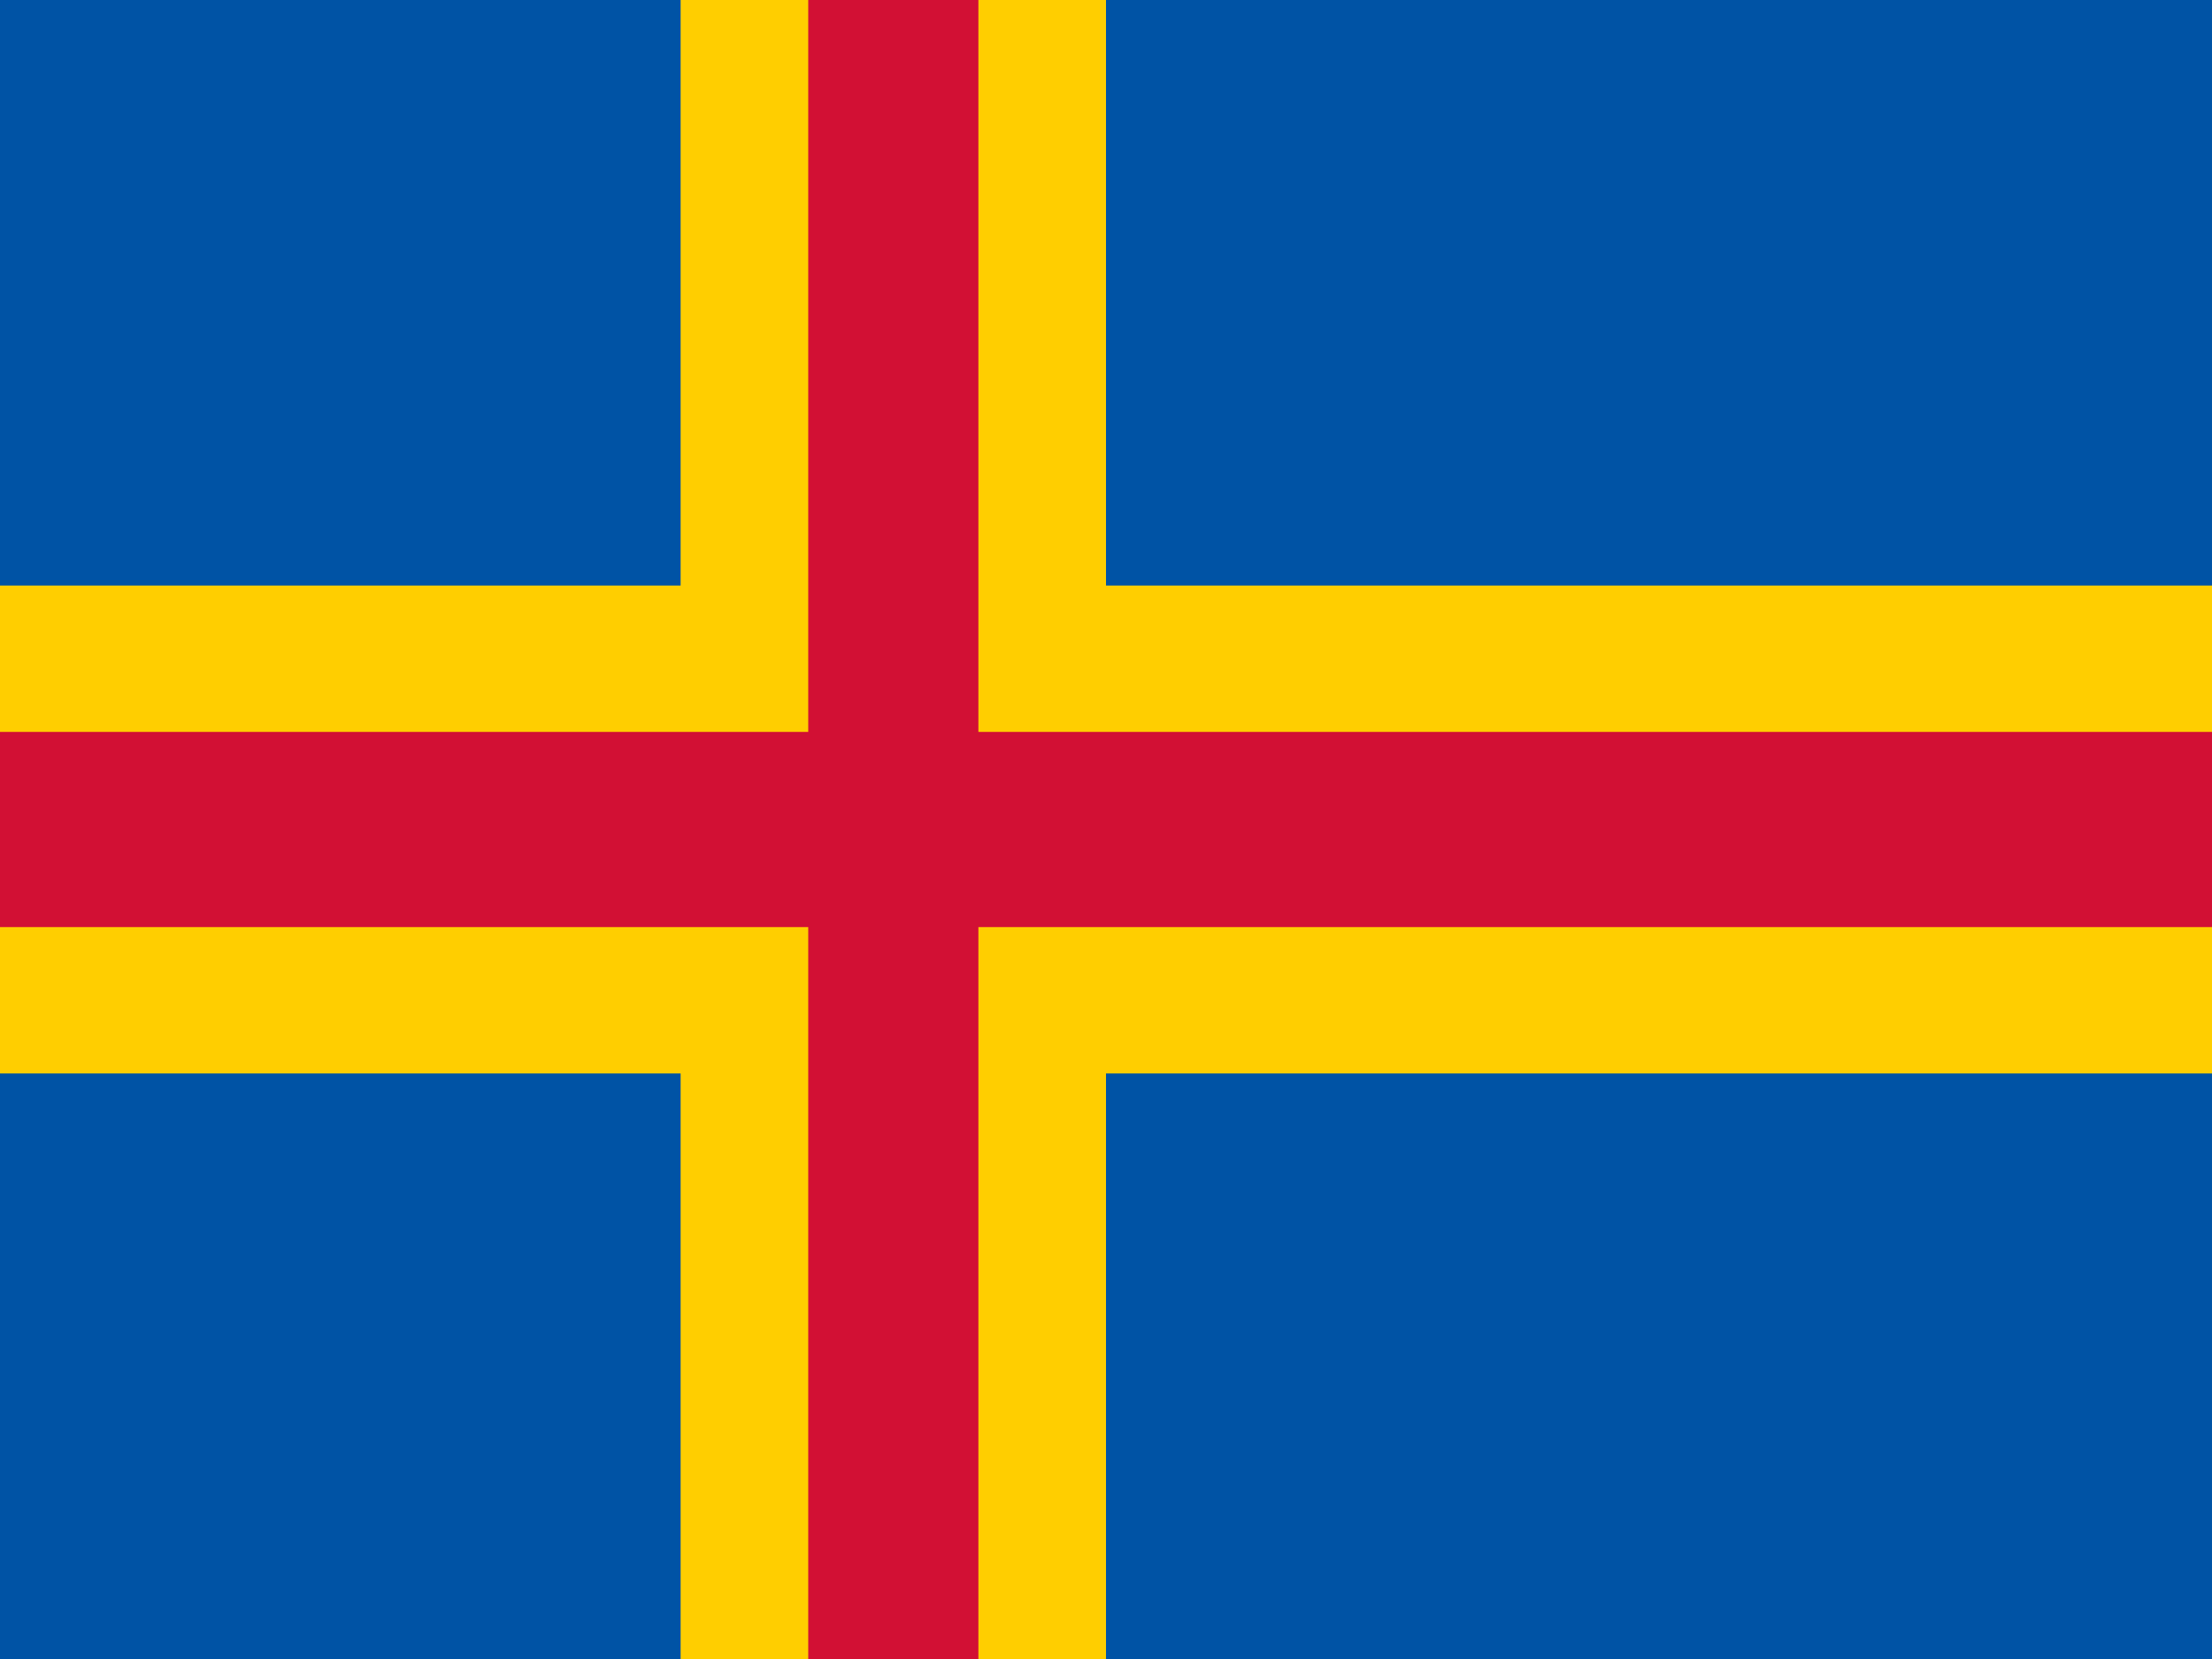
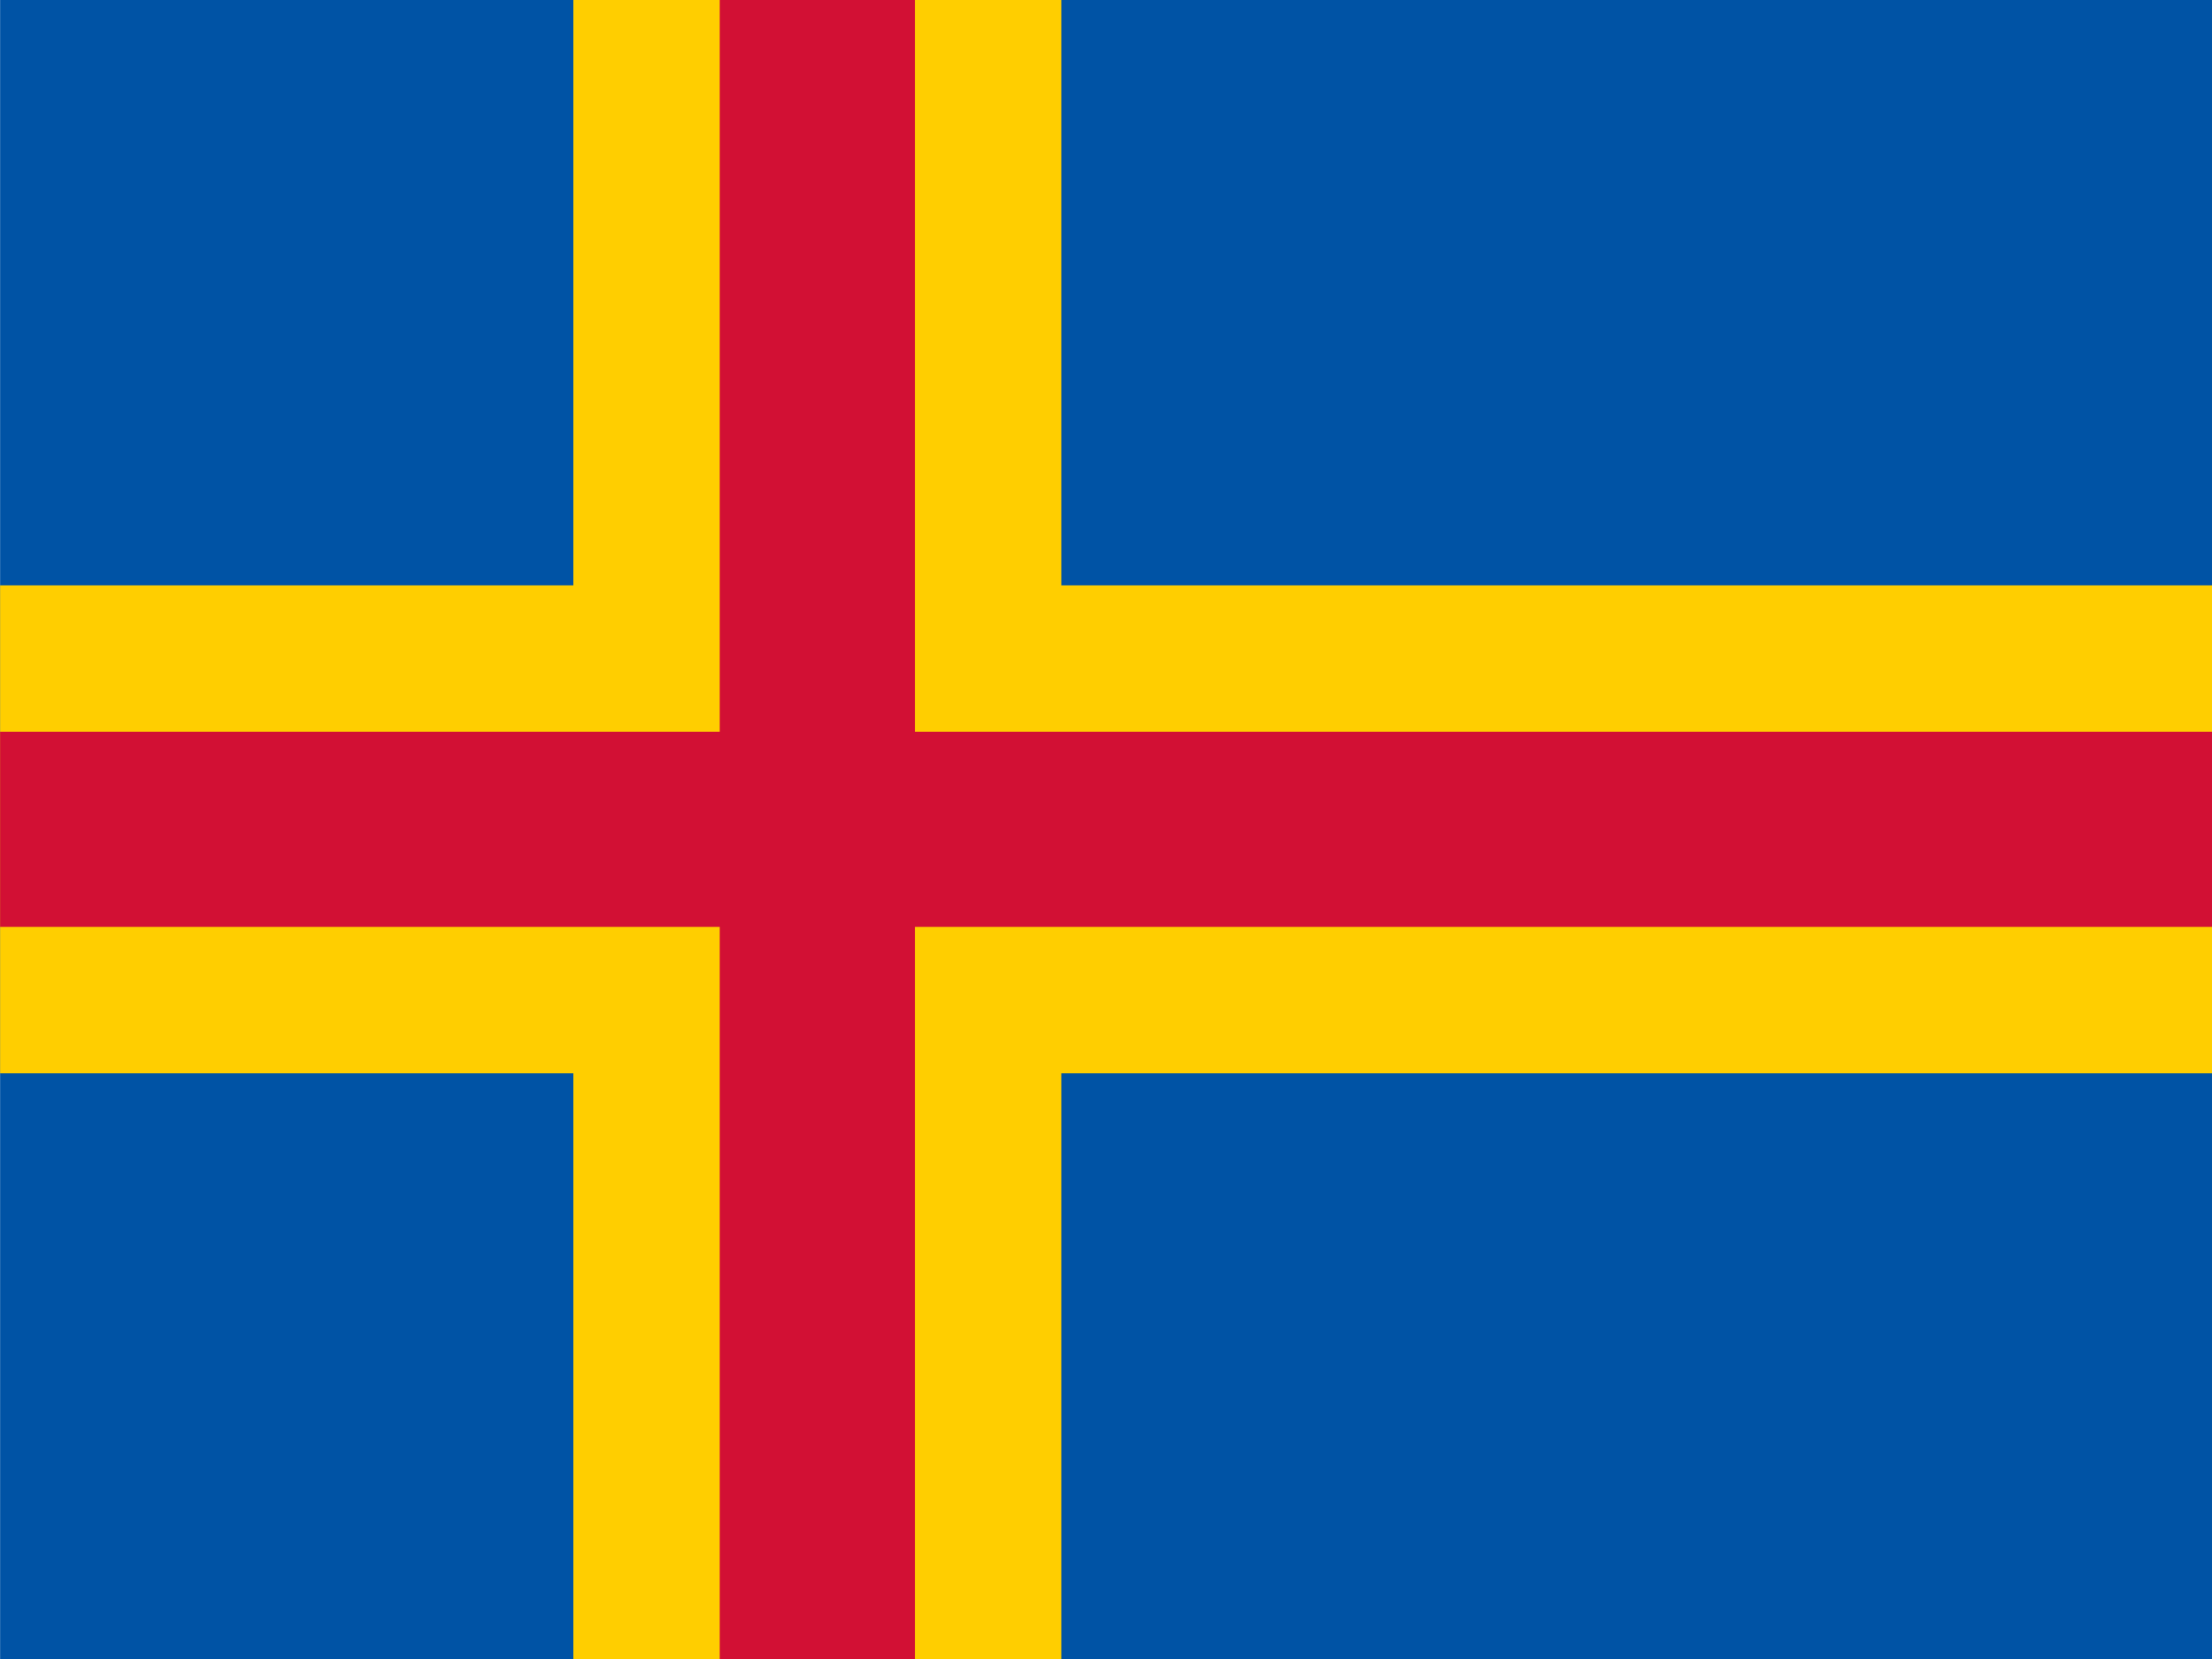
<svg xmlns="http://www.w3.org/2000/svg" id="flag-icons-ax" viewBox="0 0 640 480">
-   <path fill="#0053a5" d="M0 0h640v480H0z" />
-   <path fill="#ffce00" d="M196.923 0h123.077v480H196.923zM0 169.412h640v141.176H0z" />
-   <path fill="#d21034" d="M233.846 0h49.231v480H233.846zM0 211.765h640v56.471H0z" />
+   <defs>
+     <clipPath id="ax-a">
+       <path fill-opacity=".7" d="M106.3 0h1133.3v850H106.3z" />
+     </clipPath>
+   </defs>
+   <g clip-path="url(#ax-a)" transform="matrix(.56472 0 0 .56482 -60 -.1)">
+     <path fill="#0053a5" d="M0 0h1300v850H0z" />
+     <g fill="#ffce00">
+       <path d="M400 0h250v850H400z" />
+       <path d="M0 300h1300v250H0z" />
+     </g>
+     <g fill="#d21034">
+       <path d="M475 0h100v850H475z" />
+       <path d="M0 375h1300v100H0z" />
+     </g>
+   </g>
</svg>
